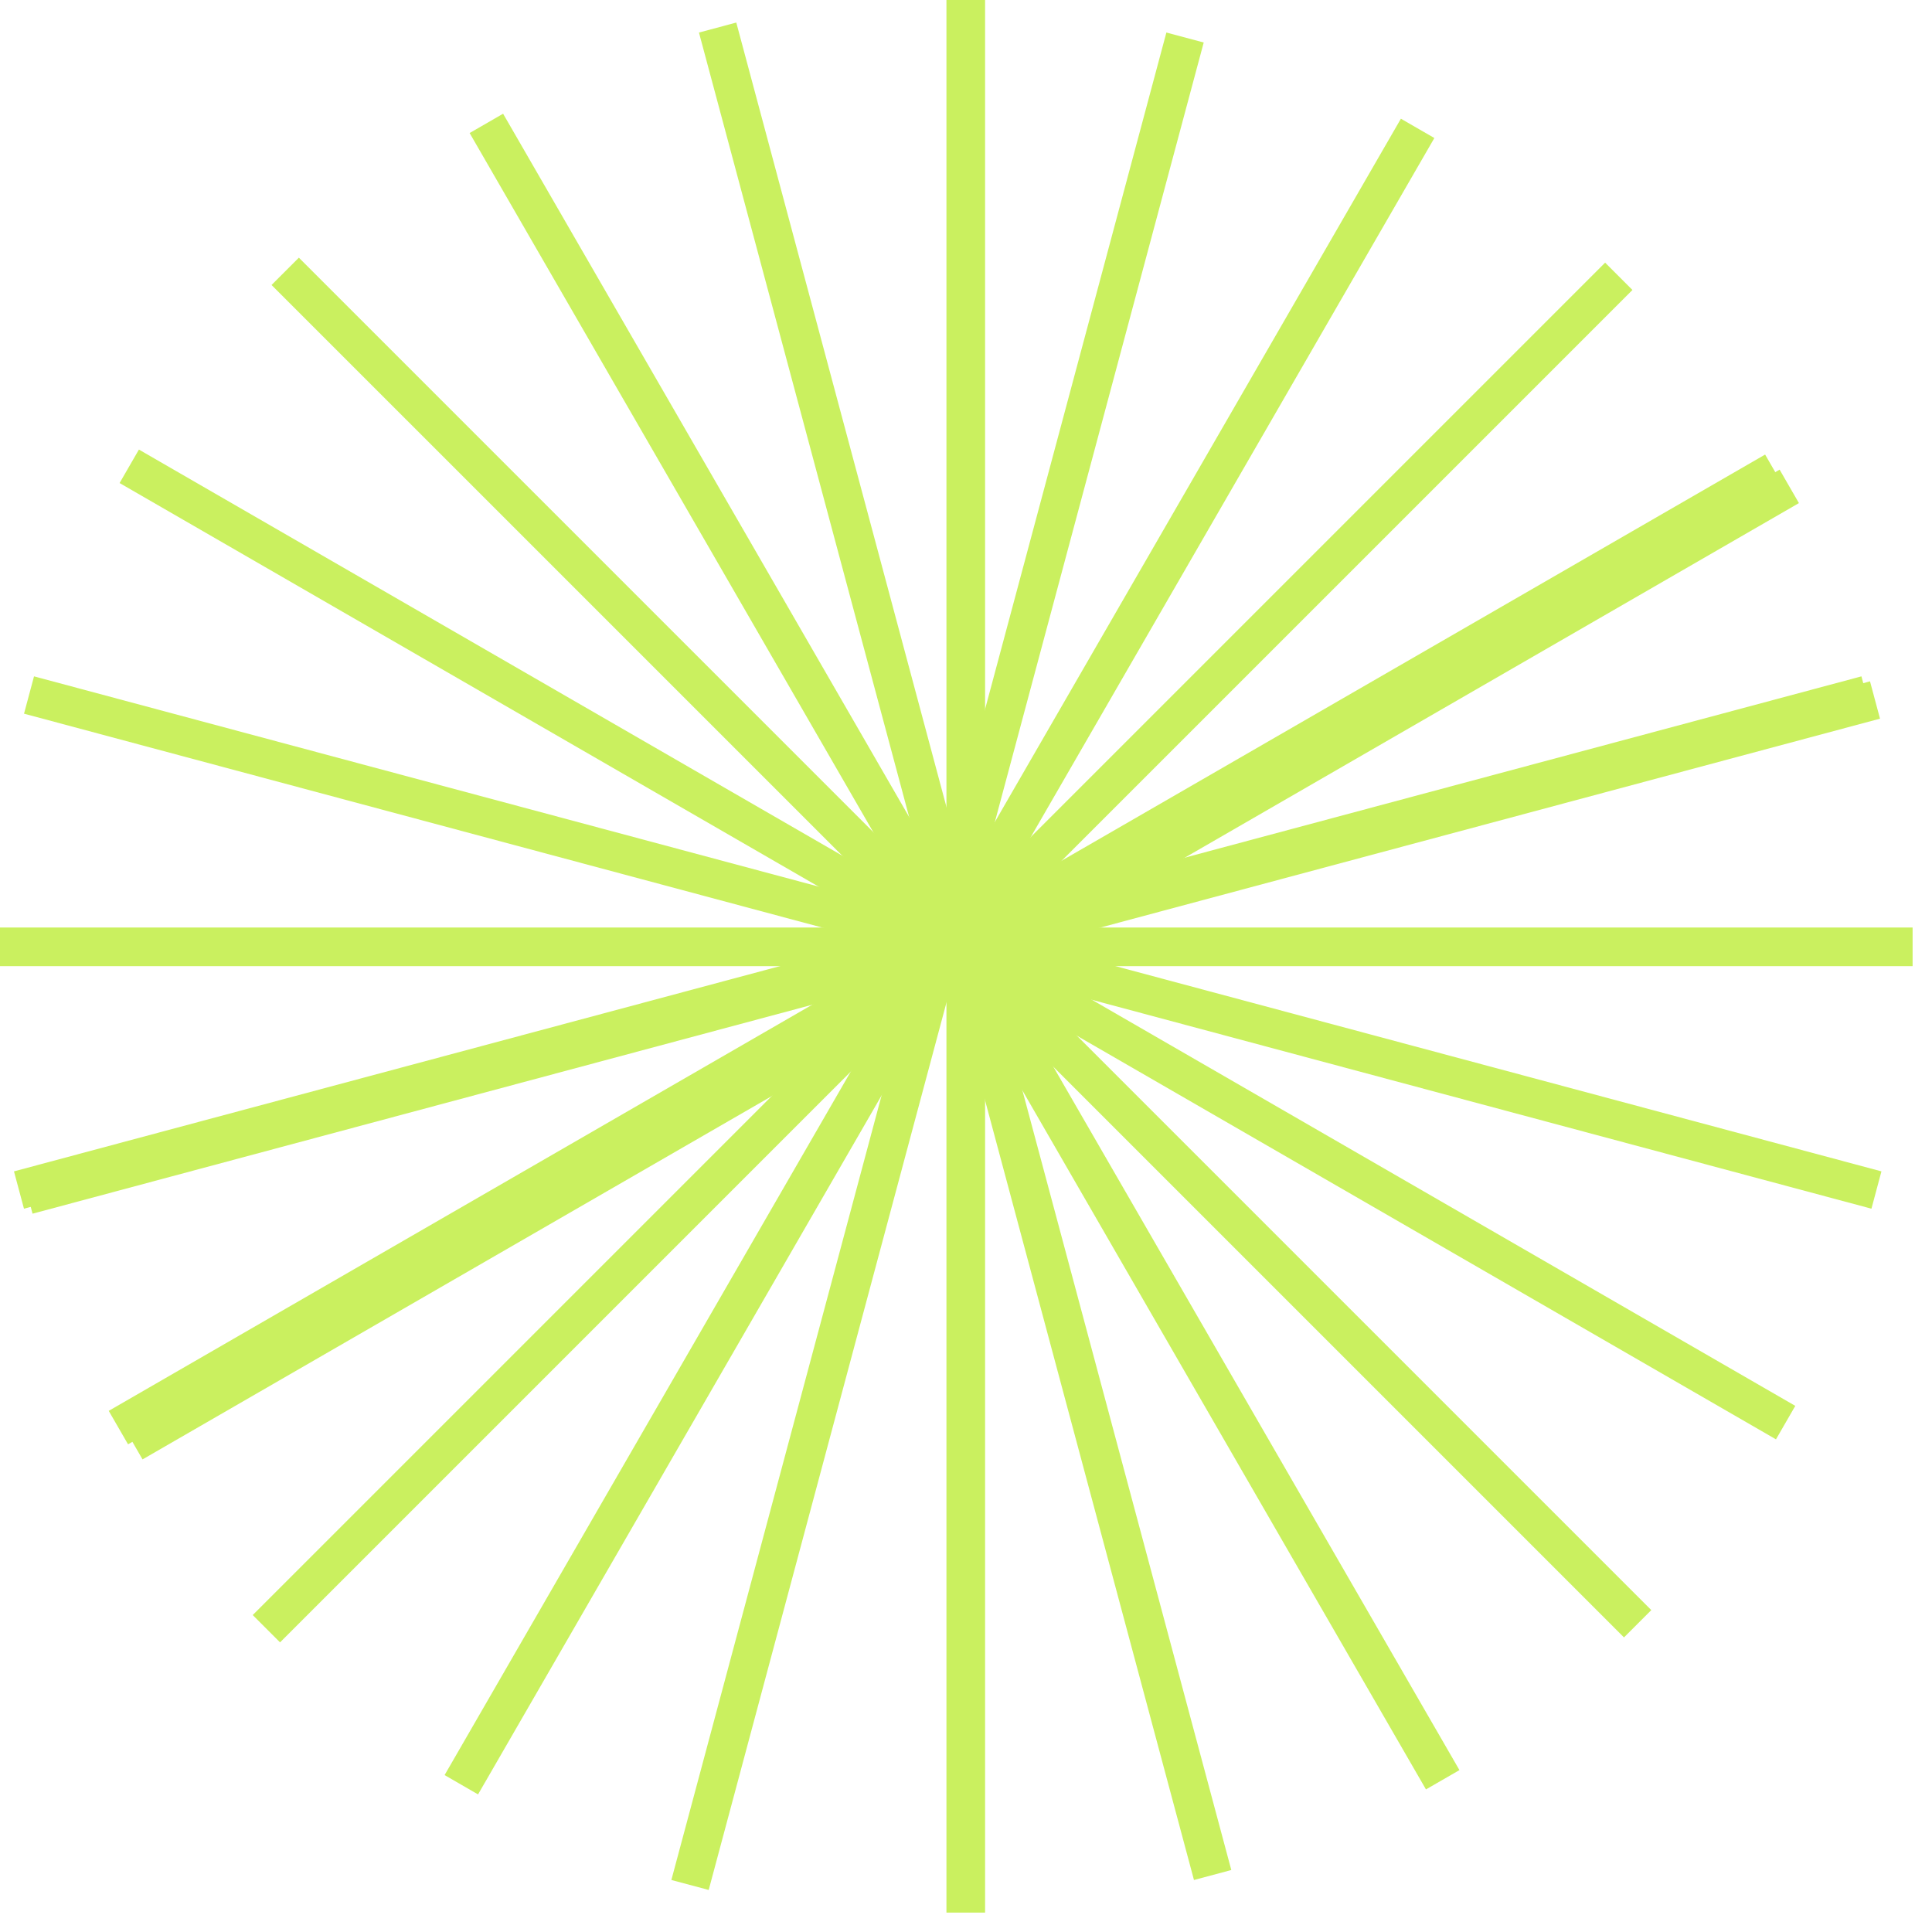
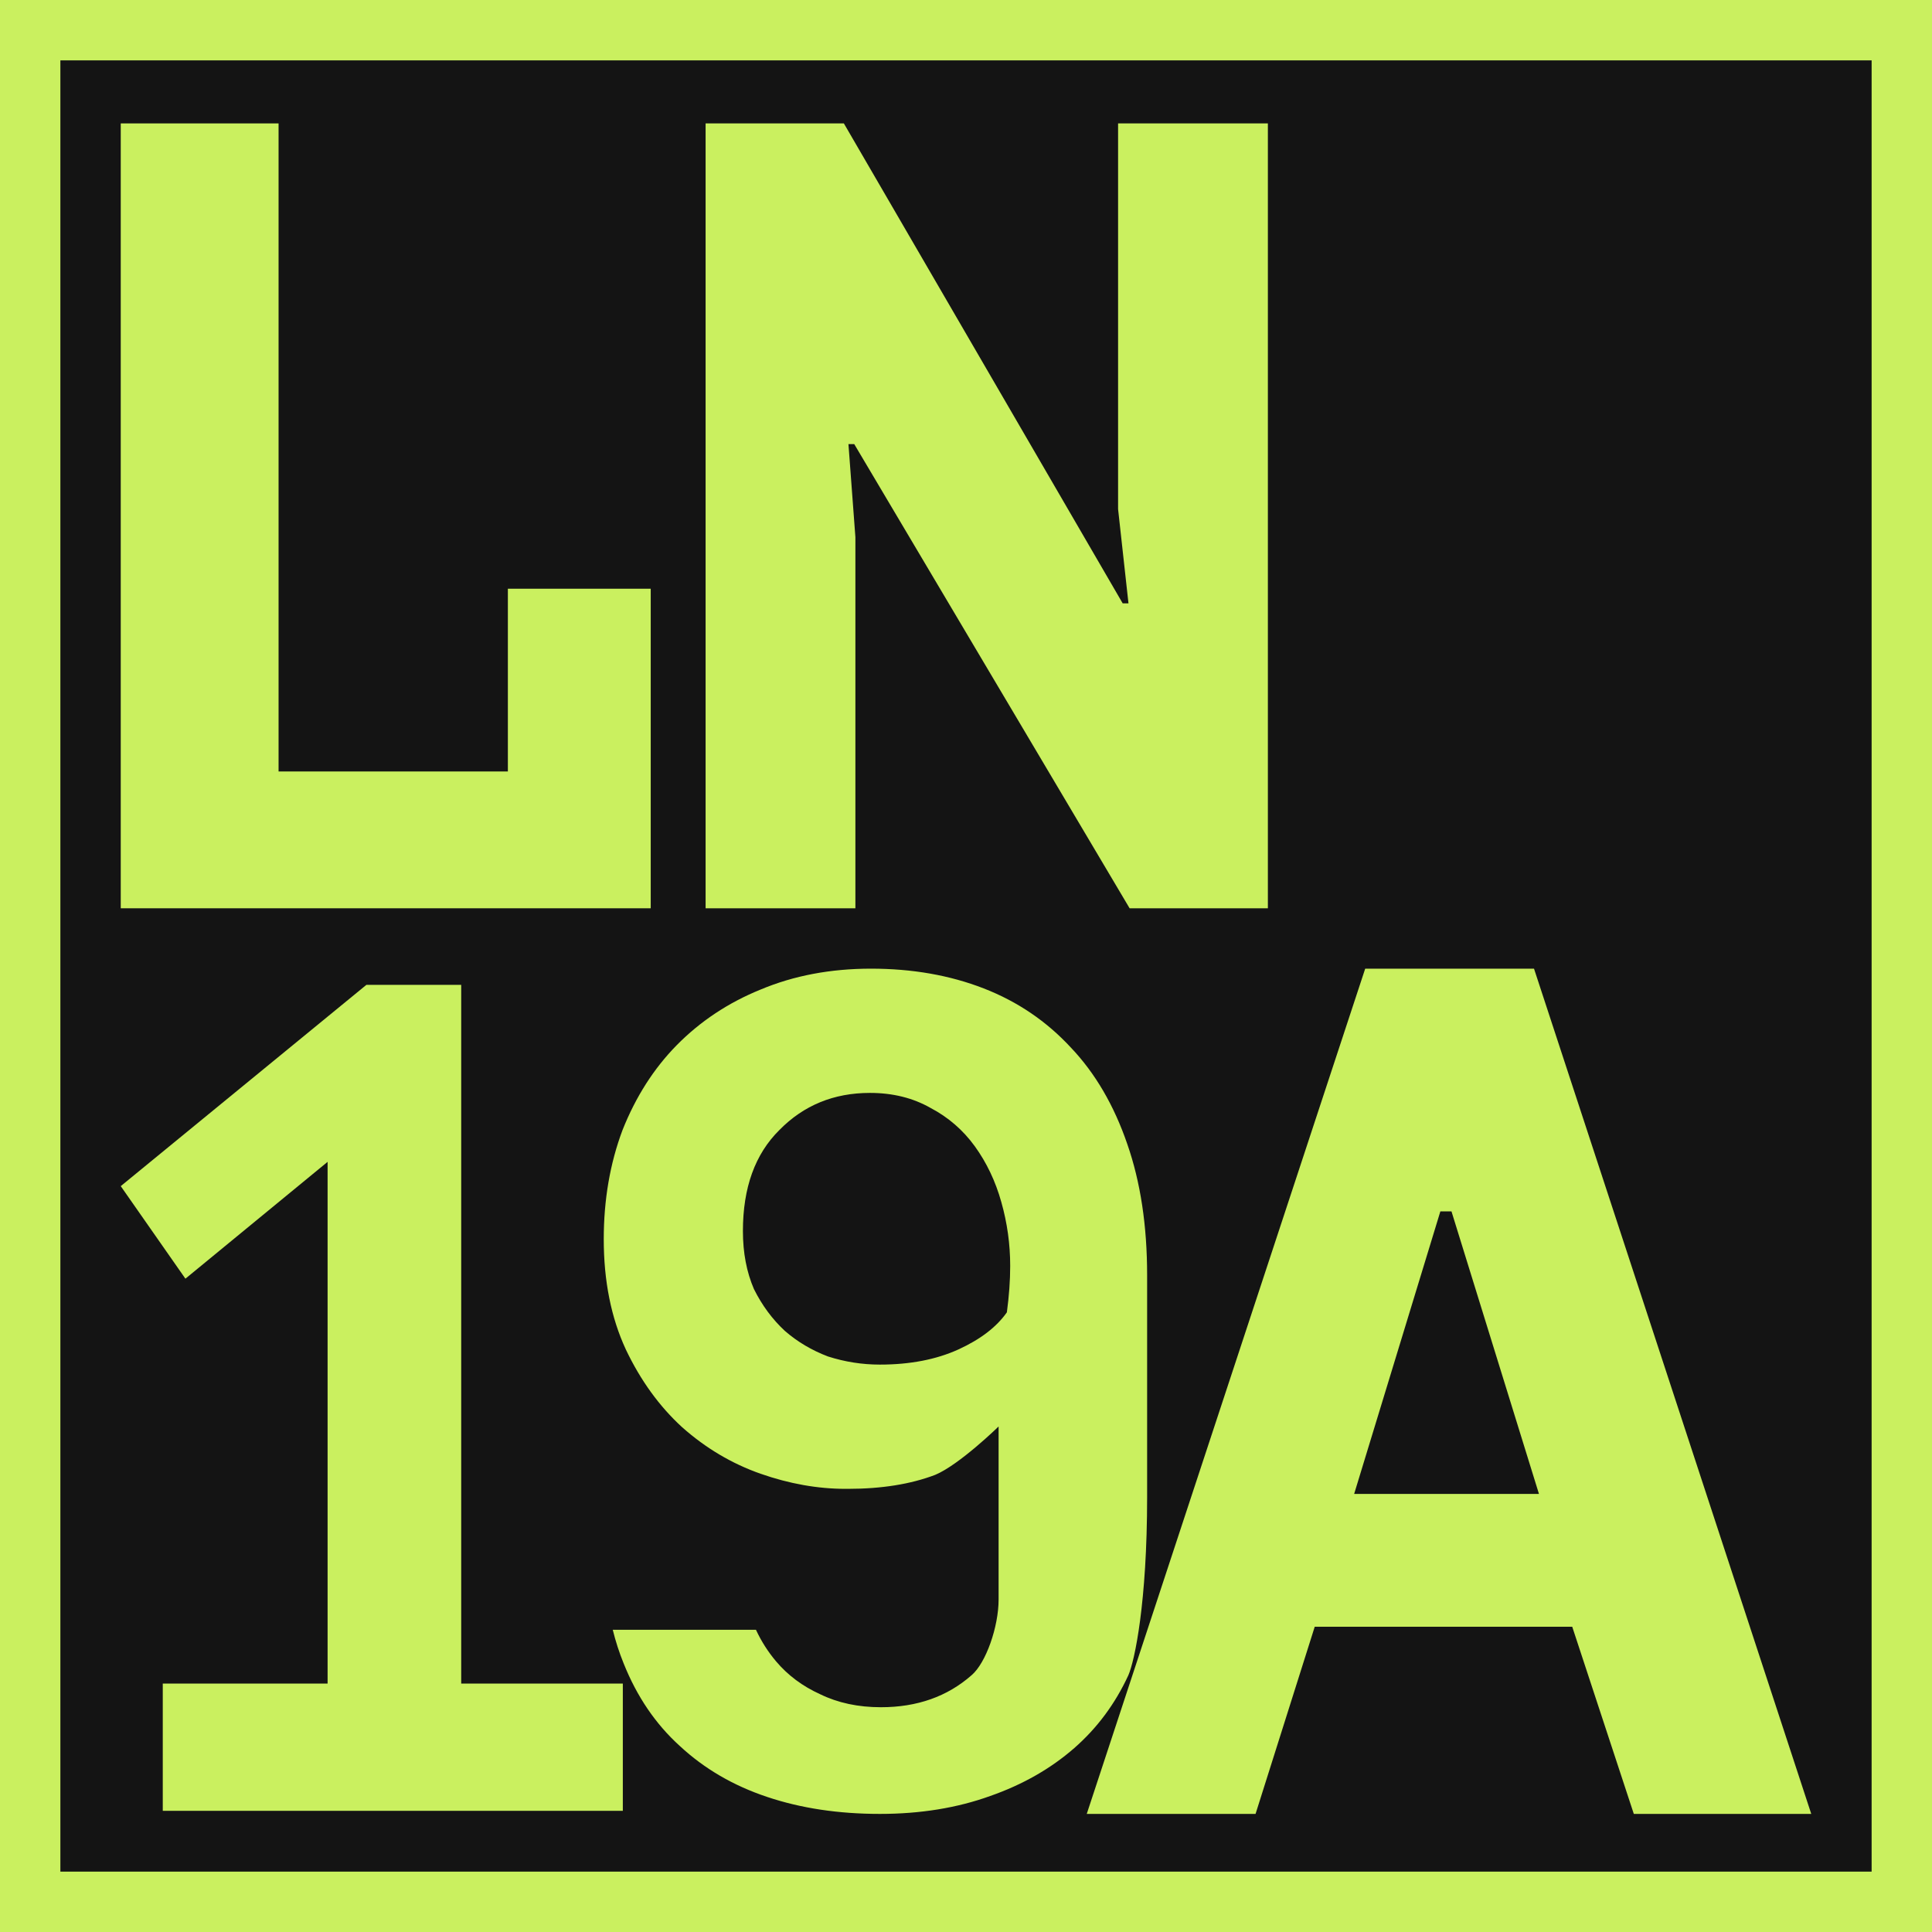
- <svg xmlns="http://www.w3.org/2000/svg" width="50" height="50" viewBox="0 0 50 50" fill="none">
-   <line y1="24.504" x2="49.498" y2="24.504" stroke="#CAF05F" />
-   <line x1="12.587" y1="3.193" x2="37.337" y2="46.06" stroke="#CAF05F" />
-   <line x1="0.713" y1="30.927" x2="48.525" y2="18.116" stroke="#CAF05F" />
-   <line x1="7.381" y1="7.022" x2="42.382" y2="42.023" stroke="#CAF05F" />
-   <line x1="3.064" y1="36.946" x2="45.931" y2="12.197" stroke="#CAF05F" />
-   <line x1="3.345" y1="12.068" x2="46.212" y2="36.817" stroke="#CAF05F" />
-   <line x1="6.894" y1="42.151" x2="41.894" y2="7.151" stroke="#CAF05F" />
-   <line x1="0.751" y1="17.987" x2="48.562" y2="30.798" stroke="#CAF05F" />
-   <line x1="11.939" y1="46.189" x2="36.688" y2="3.322" stroke="#CAF05F" />
-   <line x1="17.858" y1="48.783" x2="30.669" y2="0.971" stroke="#CAF05F" />
-   <line x1="0.491" y1="30.798" x2="48.303" y2="17.987" stroke="#CAF05F" />
-   <line x1="24.994" y1="2.18557e-08" x2="24.994" y2="49.498" stroke="#CAF05F" />
-   <line x1="18.572" y1="0.713" x2="31.383" y2="48.525" stroke="#CAF05F" />
-   <line x1="46.306" y1="12.587" x2="3.439" y2="37.336" stroke="#CAF05F" />
+ <svg xmlns="http://www.w3.org/2000/svg" width="32" height="32" viewBox="0 0 32 32" fill="none">
+   <path d="M31.5 0.5V31.5H0.5V0.5H31.5Z" fill="#141414" stroke="#CAF05F" />
+   <path d="M8.412 9.751H10.778V15.044H2V2.044H4.614V12.778H8.412V9.751Z" fill="#CAF05F" />
+   <path d="M14.149 7.356H14.053L14.168 8.897V15.044H11.687V2.044H13.977L18.595 9.993H18.691L18.519 8.433V2.044H21V15.044H18.71L14.149 7.356Z" fill="#CAF05F" />
+   <path d="M2.696 27.885H5.426L5.426 19.244L3.071 21.179L2 19.646L6.069 16.312H7.639L7.639 27.885H10.316V29.993H2.696V27.885Z" fill="#CAF05F" />
+   <path fill-rule="evenodd" clip-rule="evenodd" d="M10 20.525C10 19.871 10.104 19.268 10.311 18.717C10.53 18.166 10.829 17.698 11.207 17.313C11.598 16.916 12.061 16.608 12.598 16.39C13.146 16.16 13.756 16.044 14.427 16.044C15.11 16.044 15.732 16.153 16.293 16.371C16.854 16.589 17.335 16.916 17.738 17.352C18.14 17.775 18.451 18.307 18.671 18.948C18.89 19.576 19 20.3 19 21.121C19 21.121 19 23.36 19 24.794C19 26.544 18.794 27.508 18.689 27.748C18.47 28.222 18.171 28.623 17.793 28.954C17.402 29.295 16.939 29.559 16.402 29.747C15.854 29.945 15.244 30.044 14.573 30.044C13.89 30.044 13.268 29.951 12.707 29.763C12.146 29.576 11.665 29.295 11.262 28.921C10.86 28.558 10.549 28.101 10.329 27.55C10.257 27.373 10.197 27.188 10.149 26.994H12.521C12.609 27.184 12.72 27.358 12.854 27.517C13.049 27.748 13.293 27.93 13.585 28.062C13.878 28.205 14.213 28.277 14.591 28.277C15.189 28.277 15.689 28.101 16.091 27.748C16.331 27.545 16.54 26.943 16.54 26.493C16.54 25.491 16.54 23.627 16.54 23.627C16.54 23.627 15.89 24.262 15.488 24.429C15.085 24.582 14.604 24.66 14.043 24.66H14.006C13.543 24.66 13.073 24.576 12.598 24.41C12.122 24.243 11.689 23.986 11.299 23.64C10.921 23.294 10.61 22.865 10.366 22.352C10.122 21.826 10 21.217 10 20.525ZM13 22.044C12.793 21.852 12.622 21.621 12.488 21.352C12.366 21.07 12.305 20.749 12.305 20.39C12.305 19.672 12.506 19.115 12.909 18.717C13.311 18.307 13.811 18.102 14.409 18.102C14.787 18.102 15.122 18.185 15.415 18.352C15.707 18.506 15.951 18.717 16.146 18.986C16.341 19.256 16.488 19.563 16.585 19.91C16.683 20.256 16.732 20.608 16.732 20.967C16.732 21.211 16.713 21.467 16.677 21.736C16.506 21.98 16.238 22.185 15.872 22.352C15.506 22.518 15.073 22.602 14.573 22.602C14.28 22.602 13.994 22.557 13.713 22.467C13.445 22.365 13.207 22.224 13 22.044Z" fill="#CAF05F" />
+   <path d="M26.041 26.944H21.776L20.796 30.044H18L22.612 16.044H25.408L30 30.044H27.061L26.041 26.944ZM22.429 24.744H25.49L24.041 20.064H23.857L22.429 24.744Z" fill="#CAF05F" />
</svg>
